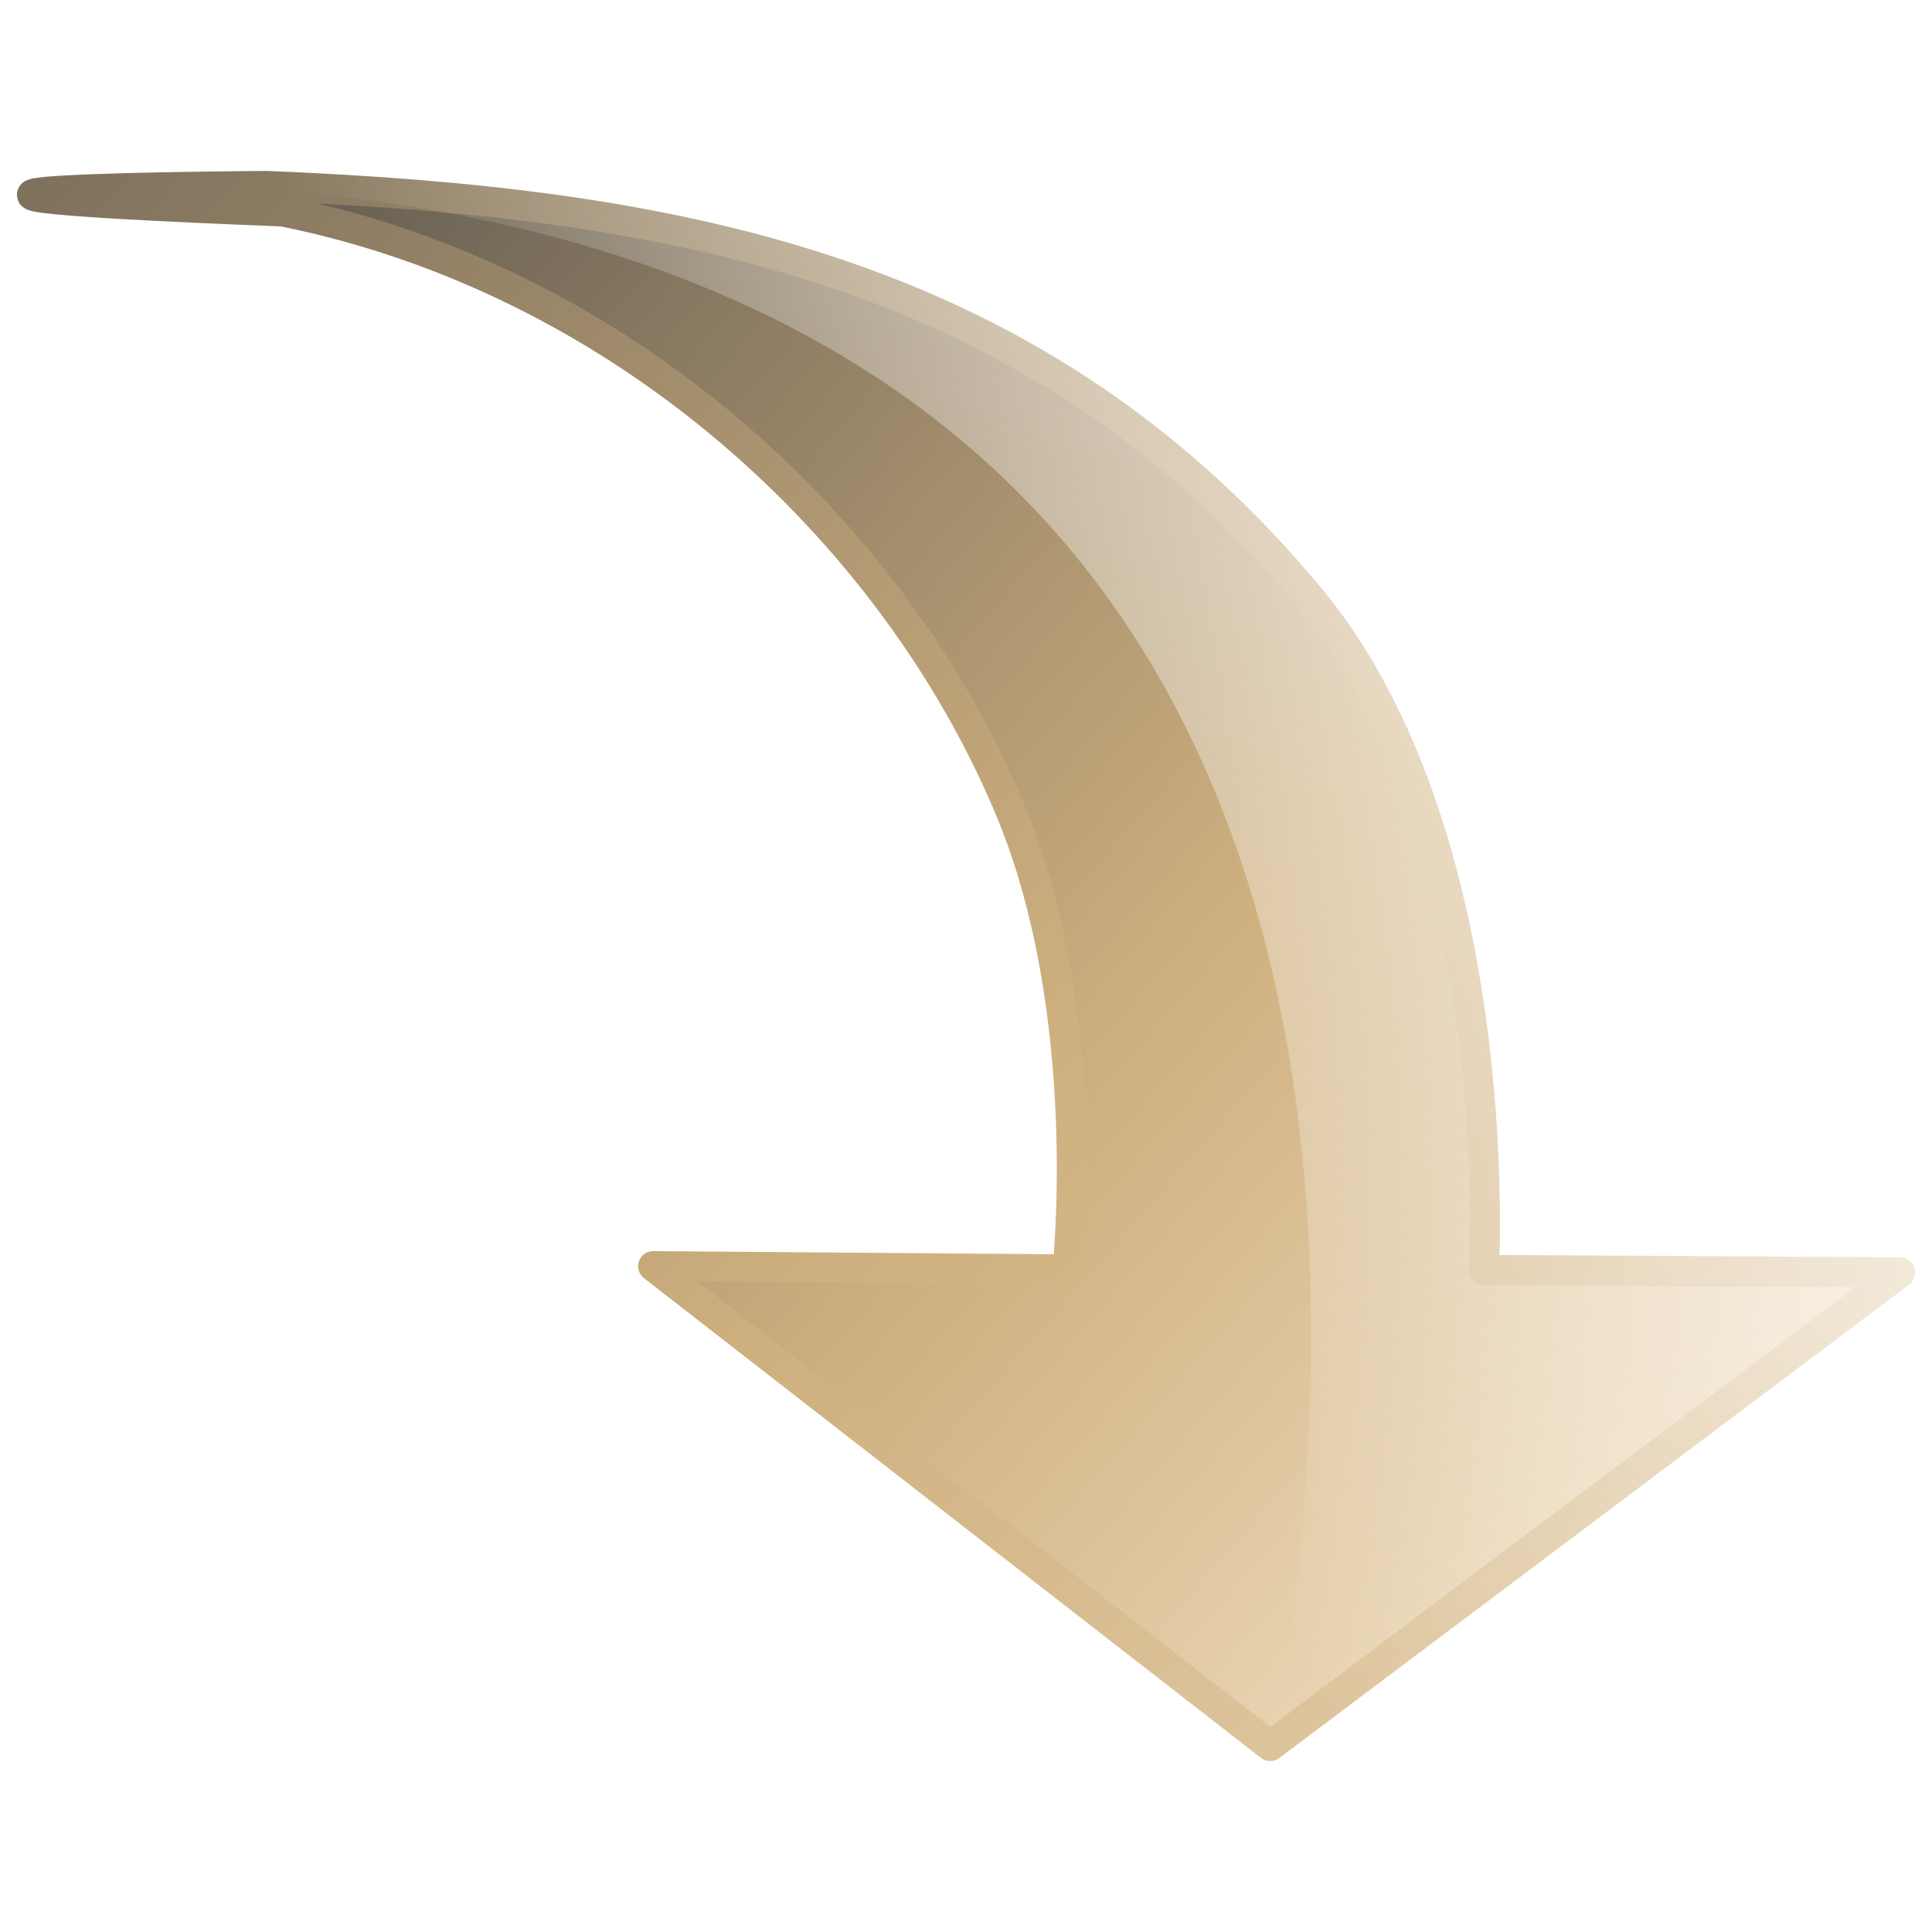
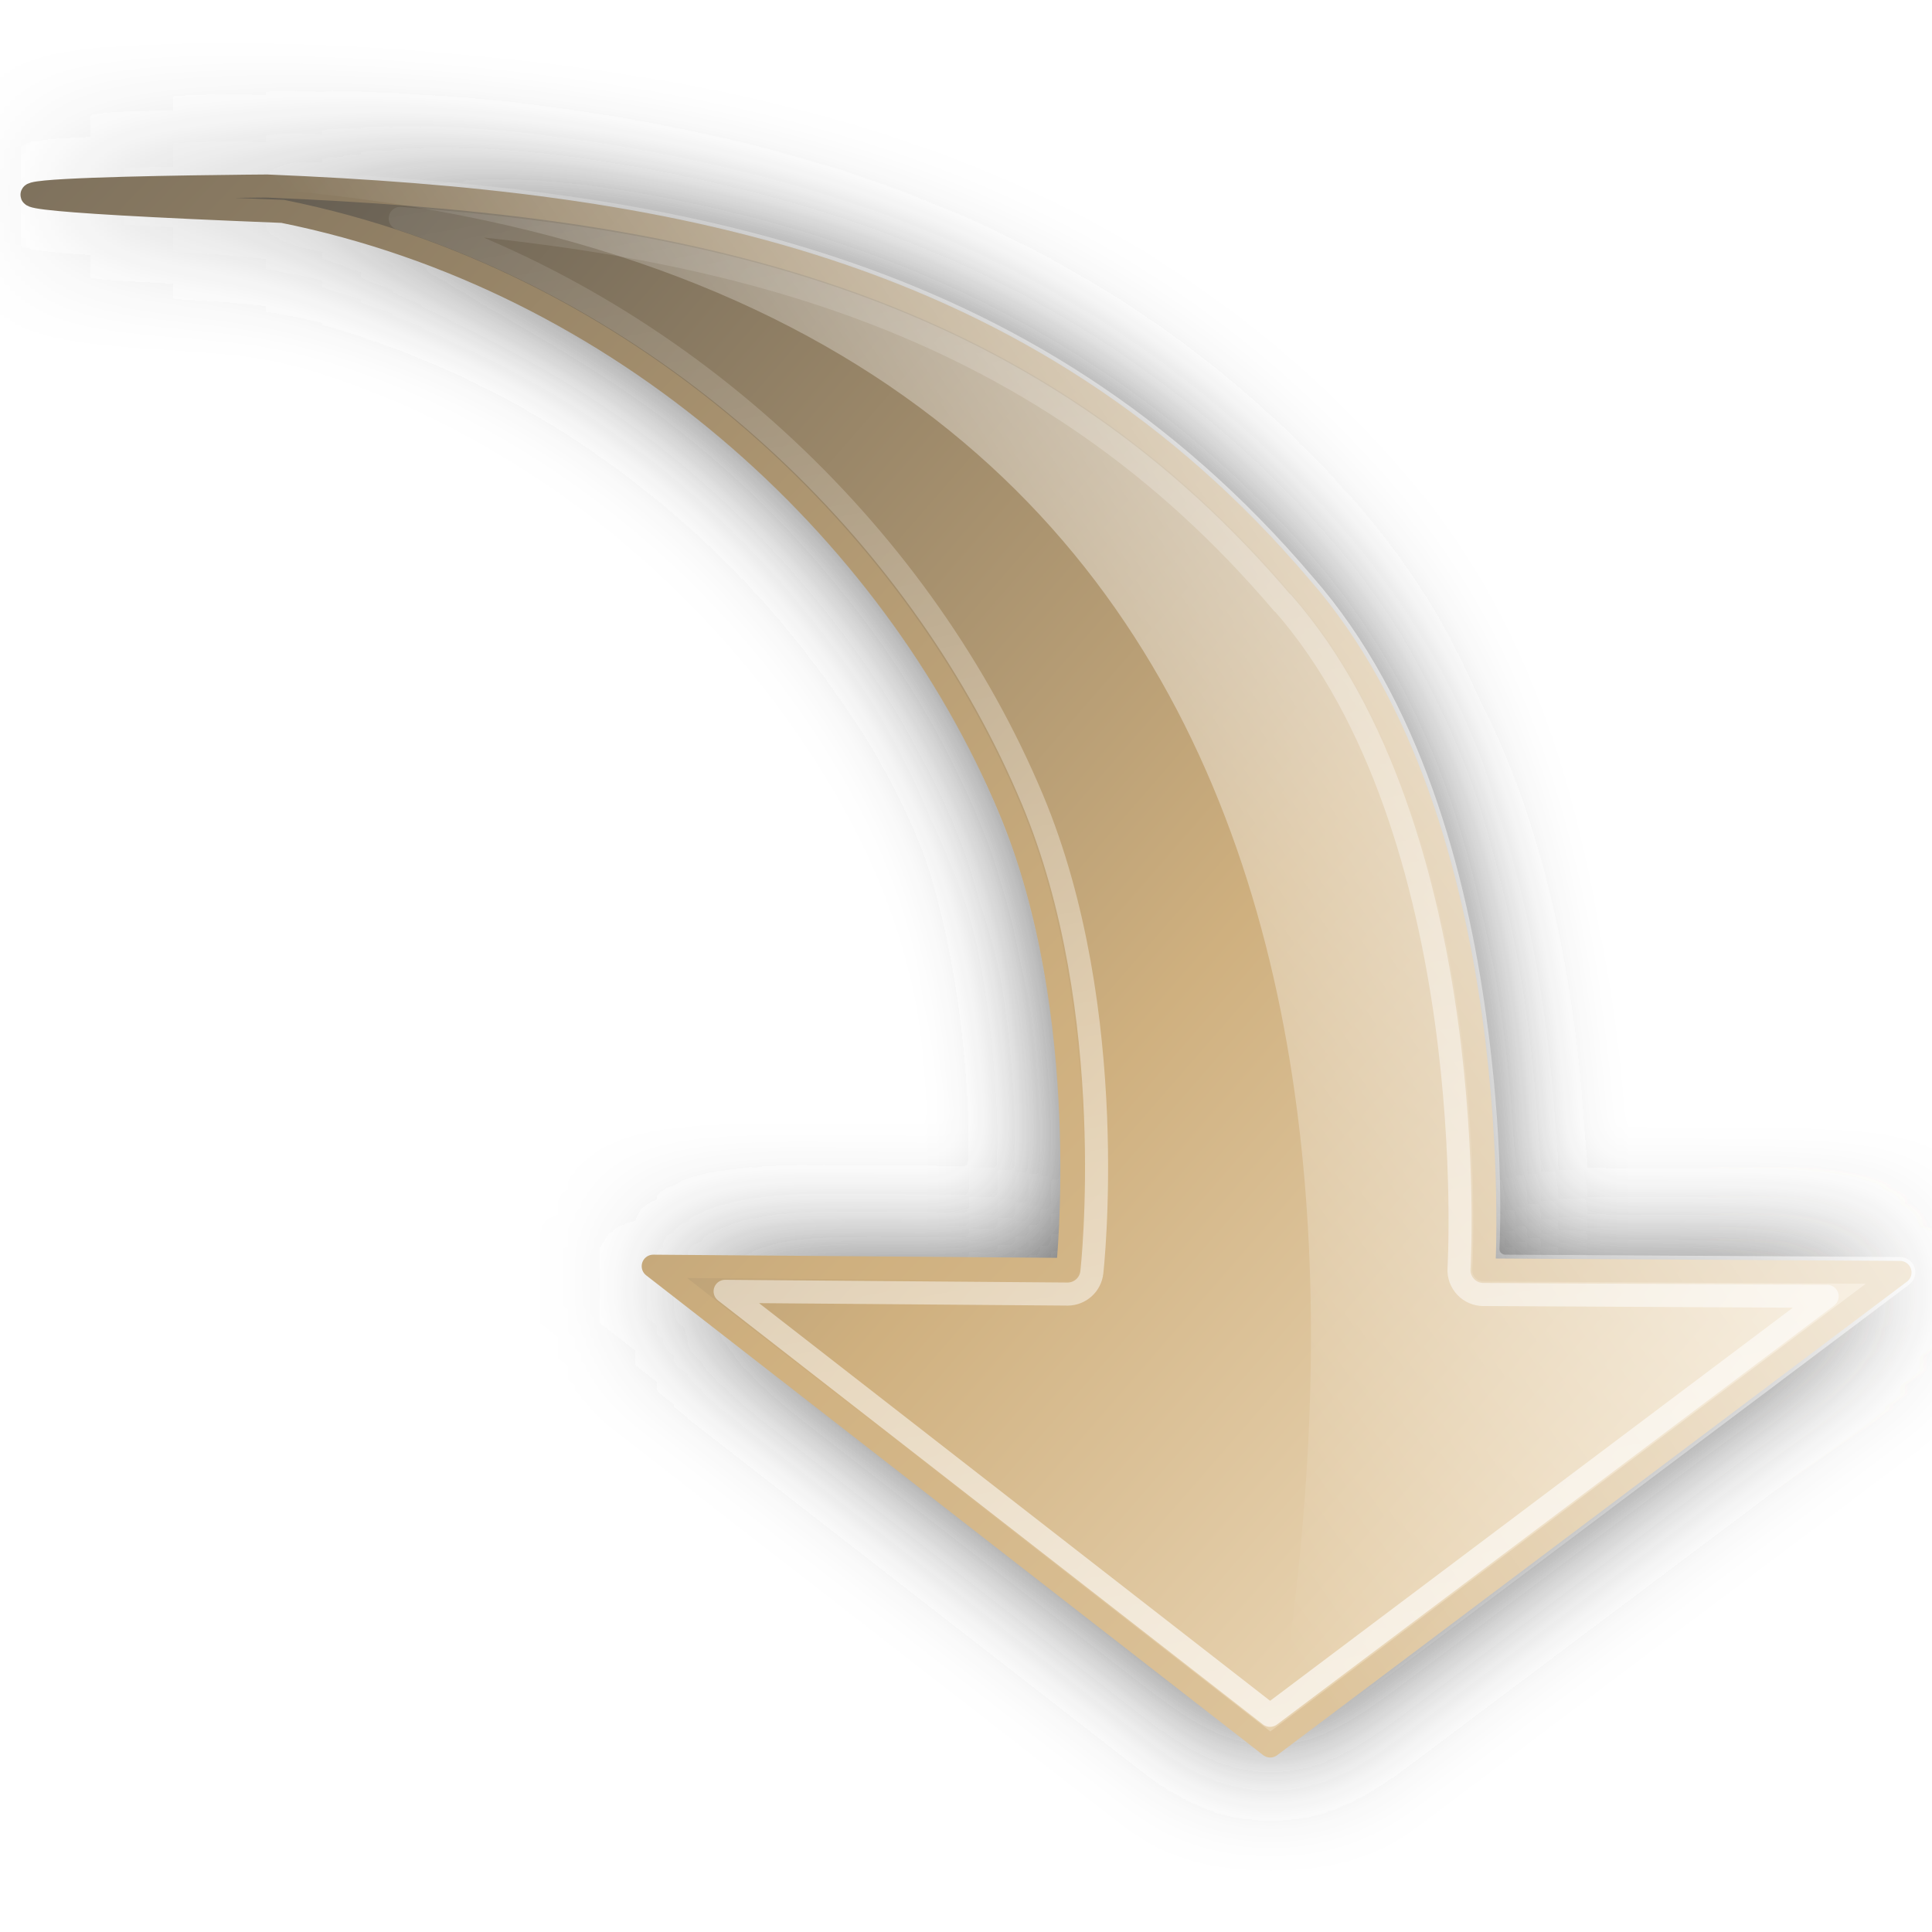
<svg xmlns="http://www.w3.org/2000/svg" xmlns:xlink="http://www.w3.org/1999/xlink" width="128" height="128" id="svg3593" version="1.0">
  <defs id="defs3595">
+     <linearGradient id="linearGradient2836">
+       <stop id="stop2838" offset="0" style="stop-color:#f8ead2;stop-opacity:1;" />
+       <stop style="stop-color:#cfb07f;stop-opacity:1;" offset="0.297" id="stop2840" />
+       <stop id="stop2842" offset="1" style="stop-color:#454545;stop-opacity:1;" />
+     </linearGradient>
    <linearGradient id="linearGradient3175">
      <stop style="stop-color:#ffffff;stop-opacity:1;" offset="0" id="stop3177" />
      <stop style="stop-color:#ffffff;stop-opacity:0;" offset="1" id="stop3179" />
    </linearGradient>
    <linearGradient id="linearGradient3160">
      <stop id="stop3162" offset="0" style="stop-color:#f8ead2;stop-opacity:1;" />
      <stop style="stop-color:#cfb07f;stop-opacity:1;" offset="0.452" id="stop3164" />
      <stop id="stop3166" offset="1" style="stop-color:#454545;stop-opacity:1;" />
    </linearGradient>
    <linearGradient id="linearGradient3653">
      <stop style="stop-color:#f8ead2;stop-opacity:1;" offset="0" id="stop3655" />
      <stop id="stop3657" offset="0.378" style="stop-color:#cfb07f;stop-opacity:1;" />
      <stop style="stop-color:#454545;stop-opacity:1;" offset="1" id="stop3659" />
    </linearGradient>
    <linearGradient xlink:href="#linearGradient3653" id="linearGradient3363" x1="55.122" y1="-15.118" x2="137.196" y2="120.766" gradientUnits="userSpaceOnUse" gradientTransform="matrix(-1.055429,0.3515176,-0.3410882,-1.033055,159.6419,101.4793)" />
    <linearGradient xlink:href="#linearGradient3160" id="linearGradient3371" x1="14.511" y1="-52.734" x2="121.404" y2="182.997" gradientUnits="userSpaceOnUse" gradientTransform="matrix(-1.033887,0.4107991,-0.4107991,-1.033887,163.1362,96.09009)" />
-     <linearGradient xlink:href="#linearGradient3175" id="linearGradient3181" x1="113.75" y1="44.607" x2="64.051" y2="78.714" gradientUnits="userSpaceOnUse" />
    <linearGradient xlink:href="#linearGradient3175" id="linearGradient3171" gradientUnits="userSpaceOnUse" x1="113.75" y1="44.607" x2="64.051" y2="78.714" />
+     <linearGradient xlink:href="#linearGradient2836" id="linearGradient2834" gradientUnits="userSpaceOnUse" gradientTransform="matrix(-1.055429,0.3515176,-0.3410882,-1.033055,159.6419,101.4793)" x1="-9.032" y1="-83.955" x2="66.786" y2="-37.395" />
+     <filter id="filter3616">
+       <feGaussianBlur stdDeviation="4.125" id="feGaussianBlur3618" />
+     </filter>
+     <linearGradient xlink:href="#linearGradient3175" id="linearGradient3622" gradientUnits="userSpaceOnUse" gradientTransform="matrix(-1.033887,0.4107991,-0.4107991,-1.033887,163.1362,96.09009)" x1="14.511" y1="-52.734" x2="121.404" y2="182.997" />
+     <linearGradient xlink:href="#linearGradient3175" id="linearGradient3626" gradientUnits="userSpaceOnUse" gradientTransform="matrix(-1.033887,0.4107991,-0.4107991,-1.033887,163.1362,96.09009)" x1="25.834" y1="-64.327" x2="-9.455" y2="110.896" />
  </defs>
  <g id="layer1">
    <g id="g2818" transform="matrix(0.9634486,0,0,0.9634486,-0.88455,2.999512)" style="fill:#808080">
-       <path id="path4474" d="M 20.366,11.423 C 43.604,16.106 62.241,33.144 70.357,52.504 C 76.245,66.546 74.332,84.181 74.332,84.181 C 74.332,84.181 45.838,83.959 45.838,83.959 C 45.838,83.959 88.265,116.951 88.265,116.951 C 88.265,116.951 131.573,84.387 131.573,84.387 C 131.573,84.387 102.952,84.217 102.952,84.217 C 102.952,84.217 104.755,53.638 90.366,37.259 C 71.451,14.992 46.534,10.808 19.289,9.679 C 19.289,9.679 -17.8,9.913 20.366,11.423 z" style="fill:url(#linearGradient3363);fill-opacity:1;fill-rule:nonzero;stroke:url(#linearGradient3371);stroke-width:2.076;stroke-linejoin:round;marker:none;marker-start:none;marker-mid:none;marker-end:none;stroke-miterlimit:4;stroke-dasharray:none;stroke-dashoffset:0;stroke-opacity:1;visibility:visible;display:inline;overflow:visible;enable-background:accumulate" />
+       <path style="fill:url(#linearGradient2834);fill-opacity:1;fill-rule:nonzero;stroke:none;stroke-width:2.076;stroke-linejoin:round;marker:none;marker-start:none;marker-mid:none;marker-end:none;stroke-miterlimit:4;stroke-dasharray:none;stroke-dashoffset:0;stroke-opacity:1;visibility:visible;display:inline;overflow:visible;enable-background:accumulate;filter:url(#filter3616);opacity:0.9" d="M 20.366,11.423 C 43.604,16.106 62.241,33.144 70.357,52.504 C 76.245,66.546 74.332,84.181 74.332,84.181 C 74.332,84.181 45.838,83.959 45.838,83.959 C 45.838,83.959 88.265,116.951 88.265,116.951 C 88.265,116.951 131.573,84.387 131.573,84.387 C 131.573,84.387 102.952,84.217 102.952,84.217 C 102.952,84.217 104.755,53.638 90.366,37.259 C 71.451,14.992 46.534,10.808 19.289,9.679 C 19.289,9.679 -17.8,9.913 20.366,11.423 z" id="path2832" />
+       <path id="path4474" d="M 20.366,11.423 C 43.604,16.106 62.241,33.144 70.357,52.504 C 76.245,66.546 74.332,84.181 74.332,84.181 C 74.332,84.181 45.838,83.959 45.838,83.959 C 45.838,83.959 88.265,116.951 88.265,116.951 C 88.265,116.951 131.573,84.387 131.573,84.387 C 131.573,84.387 102.952,84.217 102.952,84.217 C 102.952,84.217 104.755,53.638 90.366,37.259 C 71.451,14.992 46.534,10.808 19.289,9.679 C 19.289,9.679 -17.8,9.913 20.366,11.423 z" style="fill:url(#linearGradient3363);fill-opacity:1;fill-rule:nonzero;stroke:url(#linearGradient3371);stroke-width:1.586;stroke-linejoin:round;marker:none;marker-start:none;marker-mid:none;marker-end:none;stroke-miterlimit:4;stroke-dasharray:none;stroke-dashoffset:0;stroke-opacity:1;visibility:visible;display:inline;overflow:visible;enable-background:accumulate" />
      <path style="opacity:0.75;fill:url(#linearGradient3171);fill-opacity:1;fill-rule:nonzero;stroke:none;stroke-width:2.887;stroke-linejoin:round;marker:none;marker-start:none;marker-mid:none;marker-end:none;stroke-miterlimit:4;stroke-dasharray:none;stroke-dashoffset:0;stroke-opacity:1;visibility:visible;display:inline;overflow:visible;enable-background:accumulate" id="path3169" d="M 17.688,11.312 C 17.688,11.312 8.777,11.382 4.375,11.625 C 3.256,11.687 2.638,11.685 1.969,11.875 C 1.853,11.908 1.842,11.905 1.719,11.969 C 1.651,12.004 1.593,12.049 1.531,12.094 C 45.207,11.021 67.812,26.749 78.469,48 C 89.111,69.221 87.885,95.821 84.25,116.656 C 84.427,116.636 84.599,116.583 84.75,116.469 C 84.75,116.469 126.5,85.094 126.5,85.094 C 126.84,84.828 126.982,84.377 126.844,83.969 C 126.706,83.56 126.315,83.286 125.875,83.281 C 125.875,83.281 102.265,83.139 99.719,83.125 C 99.512,83.124 99.345,82.957 99.344,82.75 C 99.416,80.956 99.581,75.349 98.469,67.312 C 97.161,57.868 94.123,46.363 86.969,38.219 C 68.499,16.477 44.077,12.404 17.75,11.312 C 17.736,11.312 17.702,11.312 17.688,11.312 z" transform="matrix(1.037938,0,0,1.037938,0.9181081,-3.113307)" />
+       <path style="fill:none;stroke:url(#linearGradient3626);stroke-width:1.586;stroke-linejoin:round;stroke-miterlimit:4;stroke-opacity:1;stroke-dasharray:none;stroke-dashoffset:0;marker:none;visibility:visible;display:inline;overflow:visible;enable-background:accumulate" id="path3624" d="M 28.438,11.906 C 48.61,18.549 64.498,34.173 71.906,51.844 78.037,66.466 76,84.375 76,84.375 a 1.679,1.679 0 0 1 -1.656,1.5 l -23.562,-0.188 37.469,29.156 38.312,-28.812 -23.625,-0.125 A 1.679,1.679 0 0 1 101.25,84.125 c 0,0 0.444,-7.506 -0.875,-17.031 -1.319,-9.525 -4.421,-20.976 -11.25,-28.75 a 1.679,1.679 0 0 1 -0.031,0 C 72.709,19.056 51.823,13.671 28.438,11.906 z" />
    </g>
    <text xml:space="preserve" style="font-size:16px;font-style:normal;font-variant:normal;font-weight:bold;font-stretch:normal;text-align:start;line-height:125%;writing-mode:lr-tb;text-anchor:start;fill:#000000;fill-opacity:1;stroke:none;stroke-width:1px;stroke-linecap:butt;stroke-linejoin:miter;stroke-opacity:1;font-family:Purisa;-inkscape-font-specification:Purisa Bold" x="-161.451" y="9.161" id="text2404">
      <tspan id="tspan2406" x="-161.451" y="9.161" />
    </text>
  </g>
</svg>
